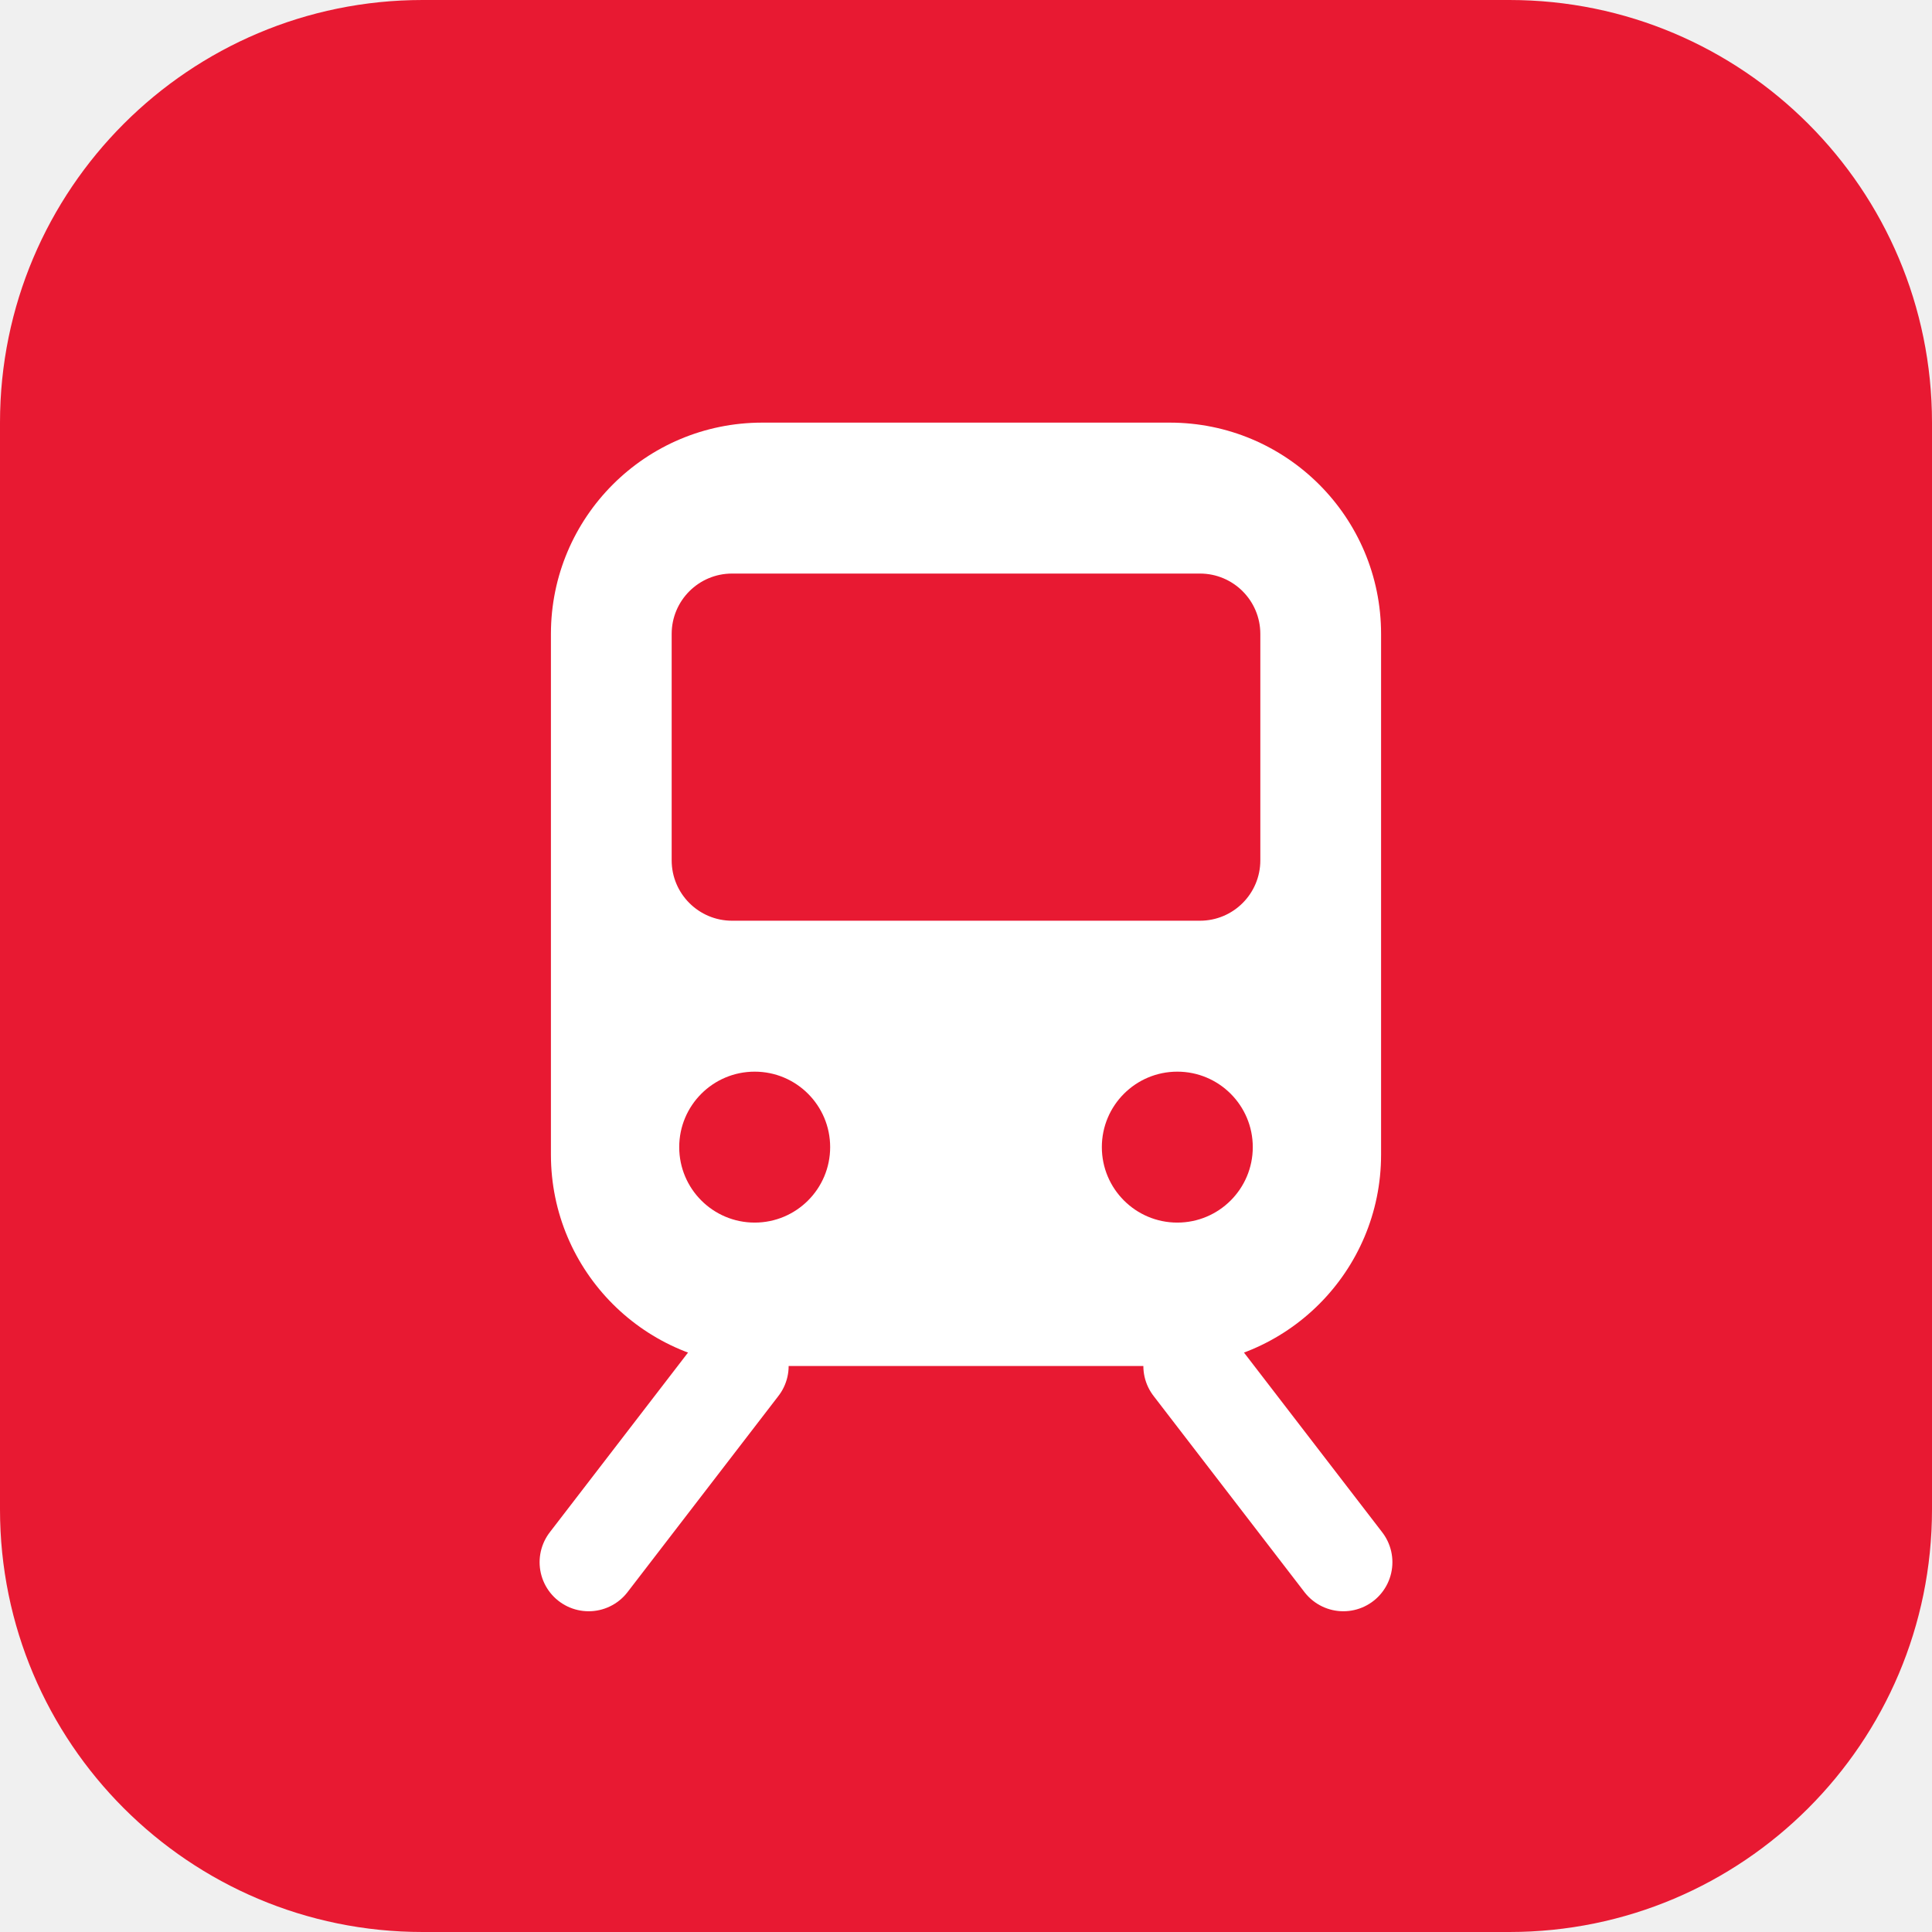
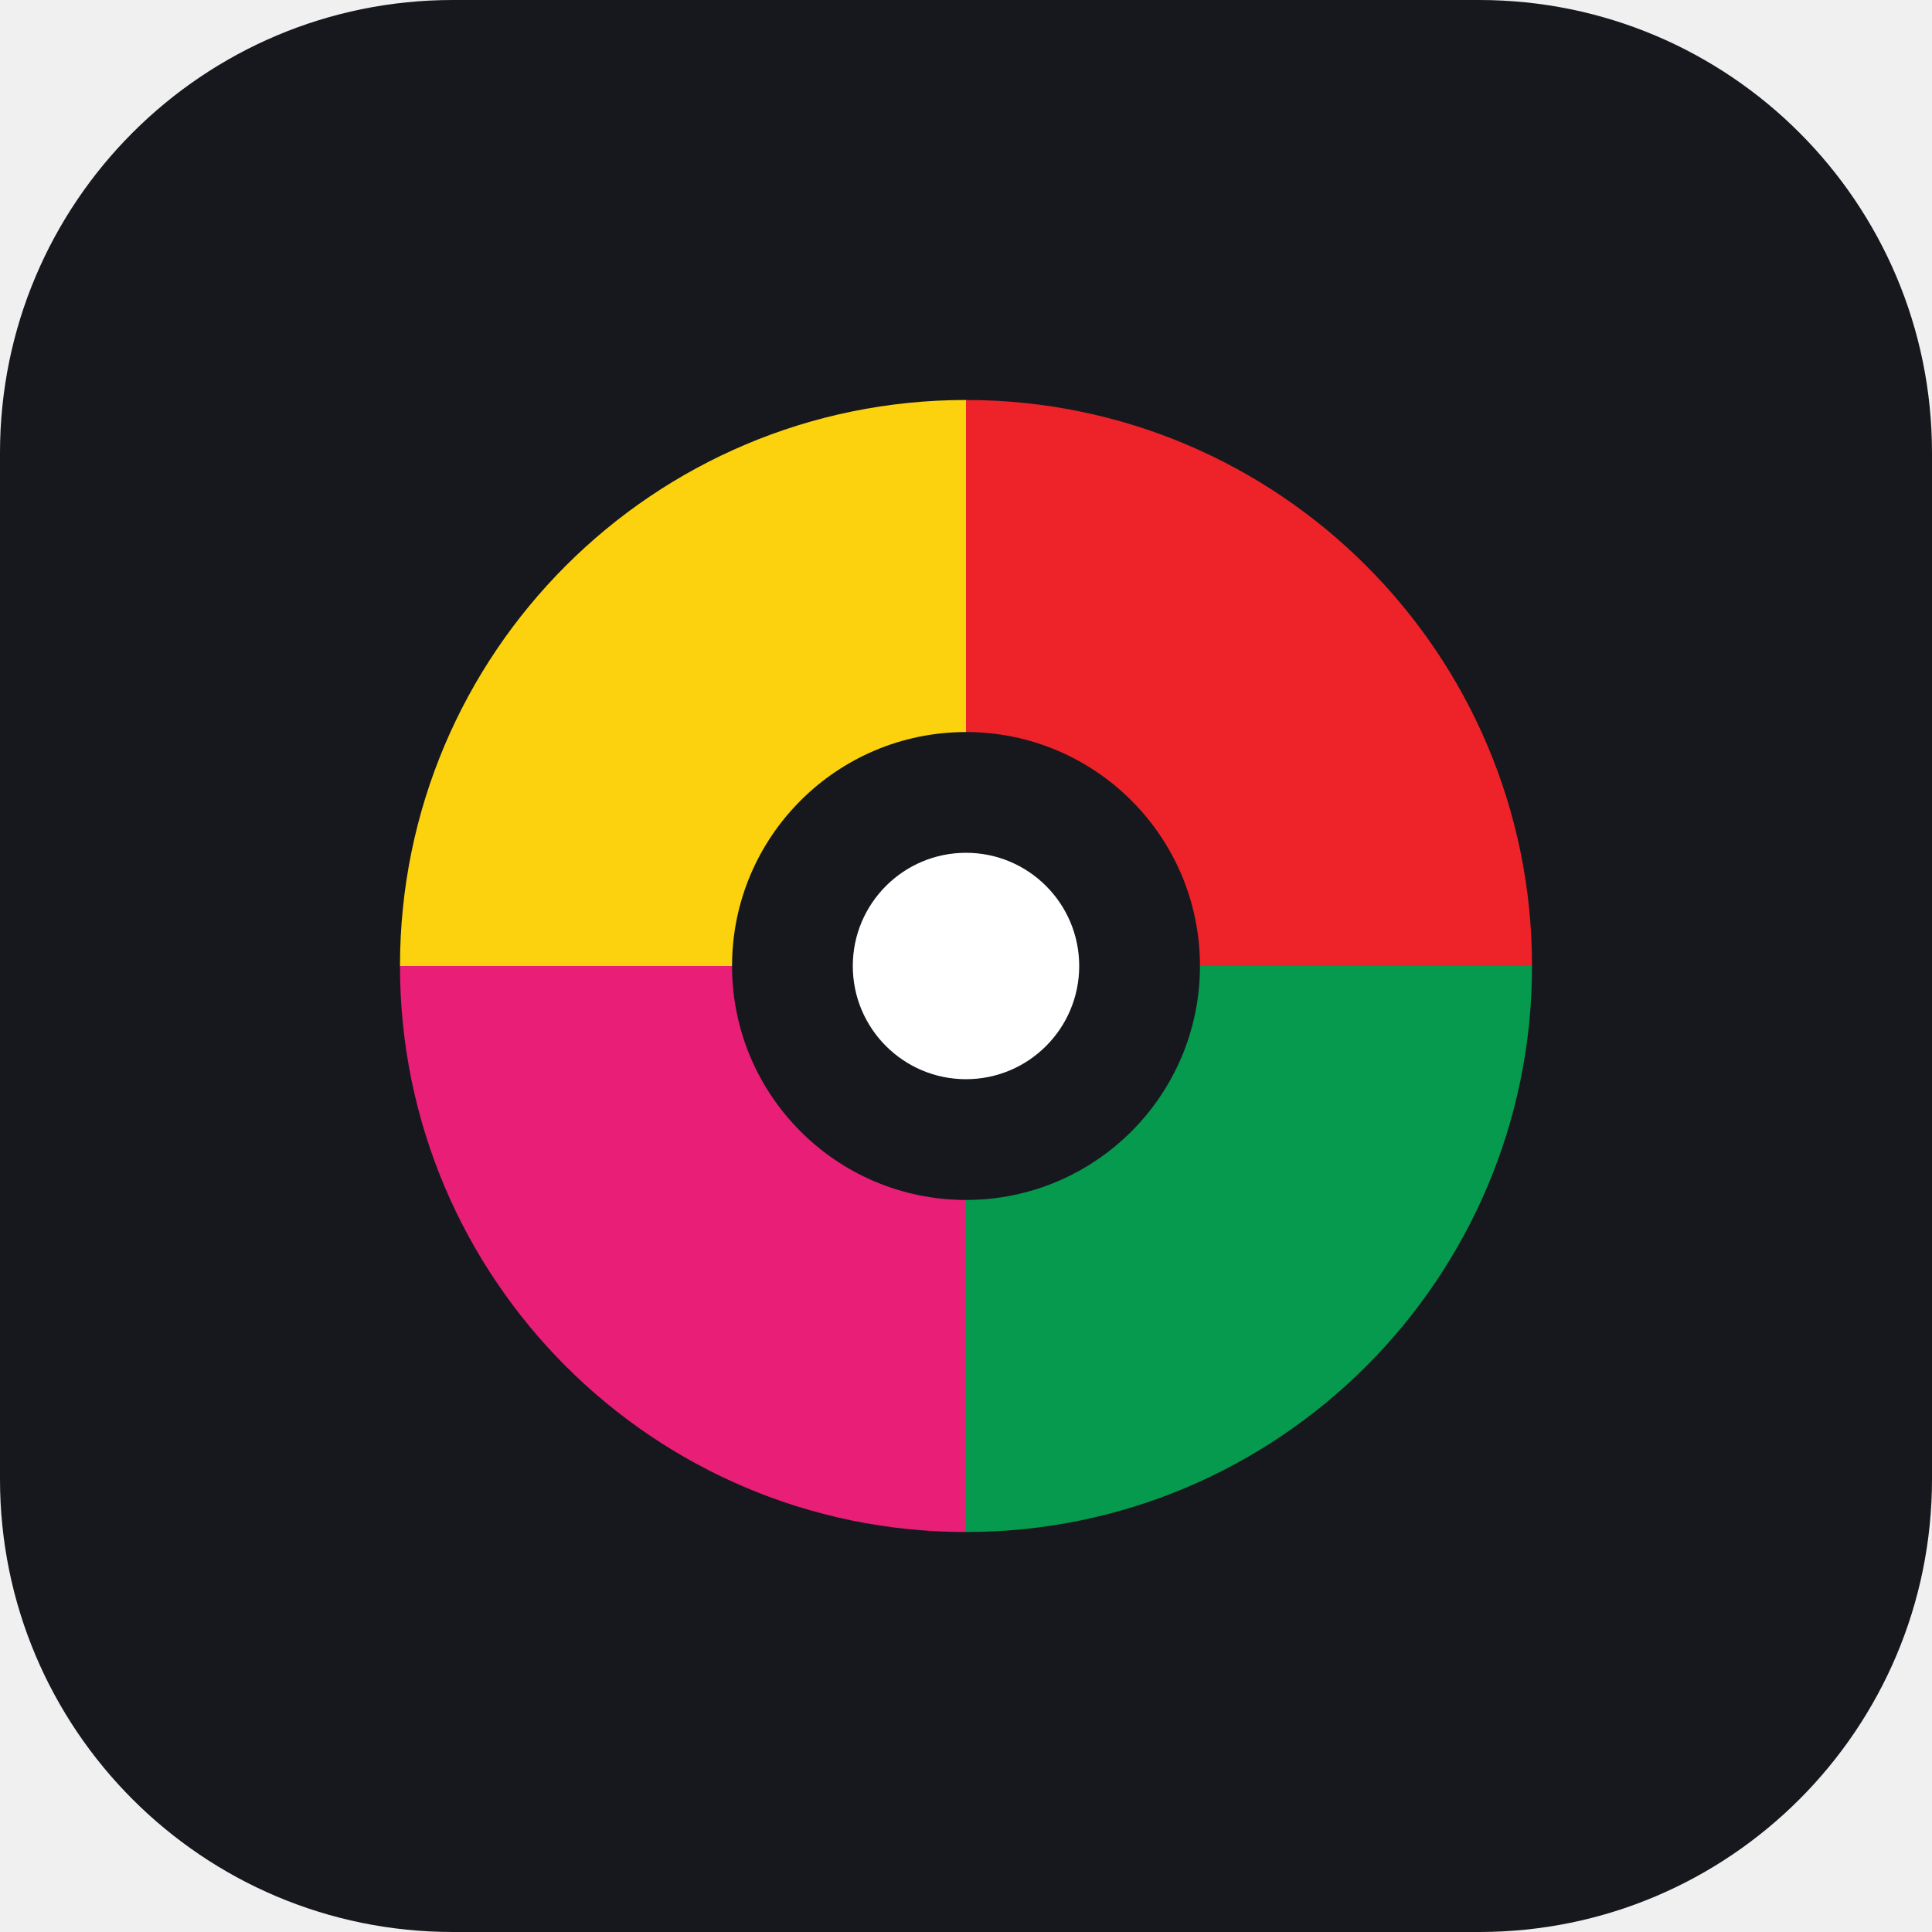
<svg xmlns="http://www.w3.org/2000/svg" viewBox="0 0 512 512">
-   <rect width="512" height="512" rx="112" fill="#e81932" />
-   <rect x="146" y="112" width="220" height="250" rx="56" fill="#fff" />
-   <rect x="178" y="152" width="156" height="92" rx="16" fill="#e81932" />
-   <circle cx="200" cy="304" r="20" fill="#e81932" />
-   <circle cx="312" cy="304" r="20" fill="#e81932" />
-   <path d="M196 362l-40 52M316 362l40 52" stroke="#fff" stroke-width="26" stroke-linecap="round" />
+   <rect width="512" height="512" rx="120" fill="#16181D" />
+   <g transform="translate(256 256)">
+     <path d="M0-150A150 150 0 0 1 150 0H0z" fill="#EE2229" />
+     <path d="M150 0A150 150 0 0 1 0 150V0z" fill="#059A4D" />
+     <path d="M0 150A150 150 0 0 1-150 0H0z" fill="#E81E77" />
+     <path d="M-150 0A150 150 0 0 1 0-150V0z" fill="#FCD10D" />
+     <circle r="62" fill="#16181D" />
+     <circle r="30" fill="#fff" />
+   </g>
</svg>
